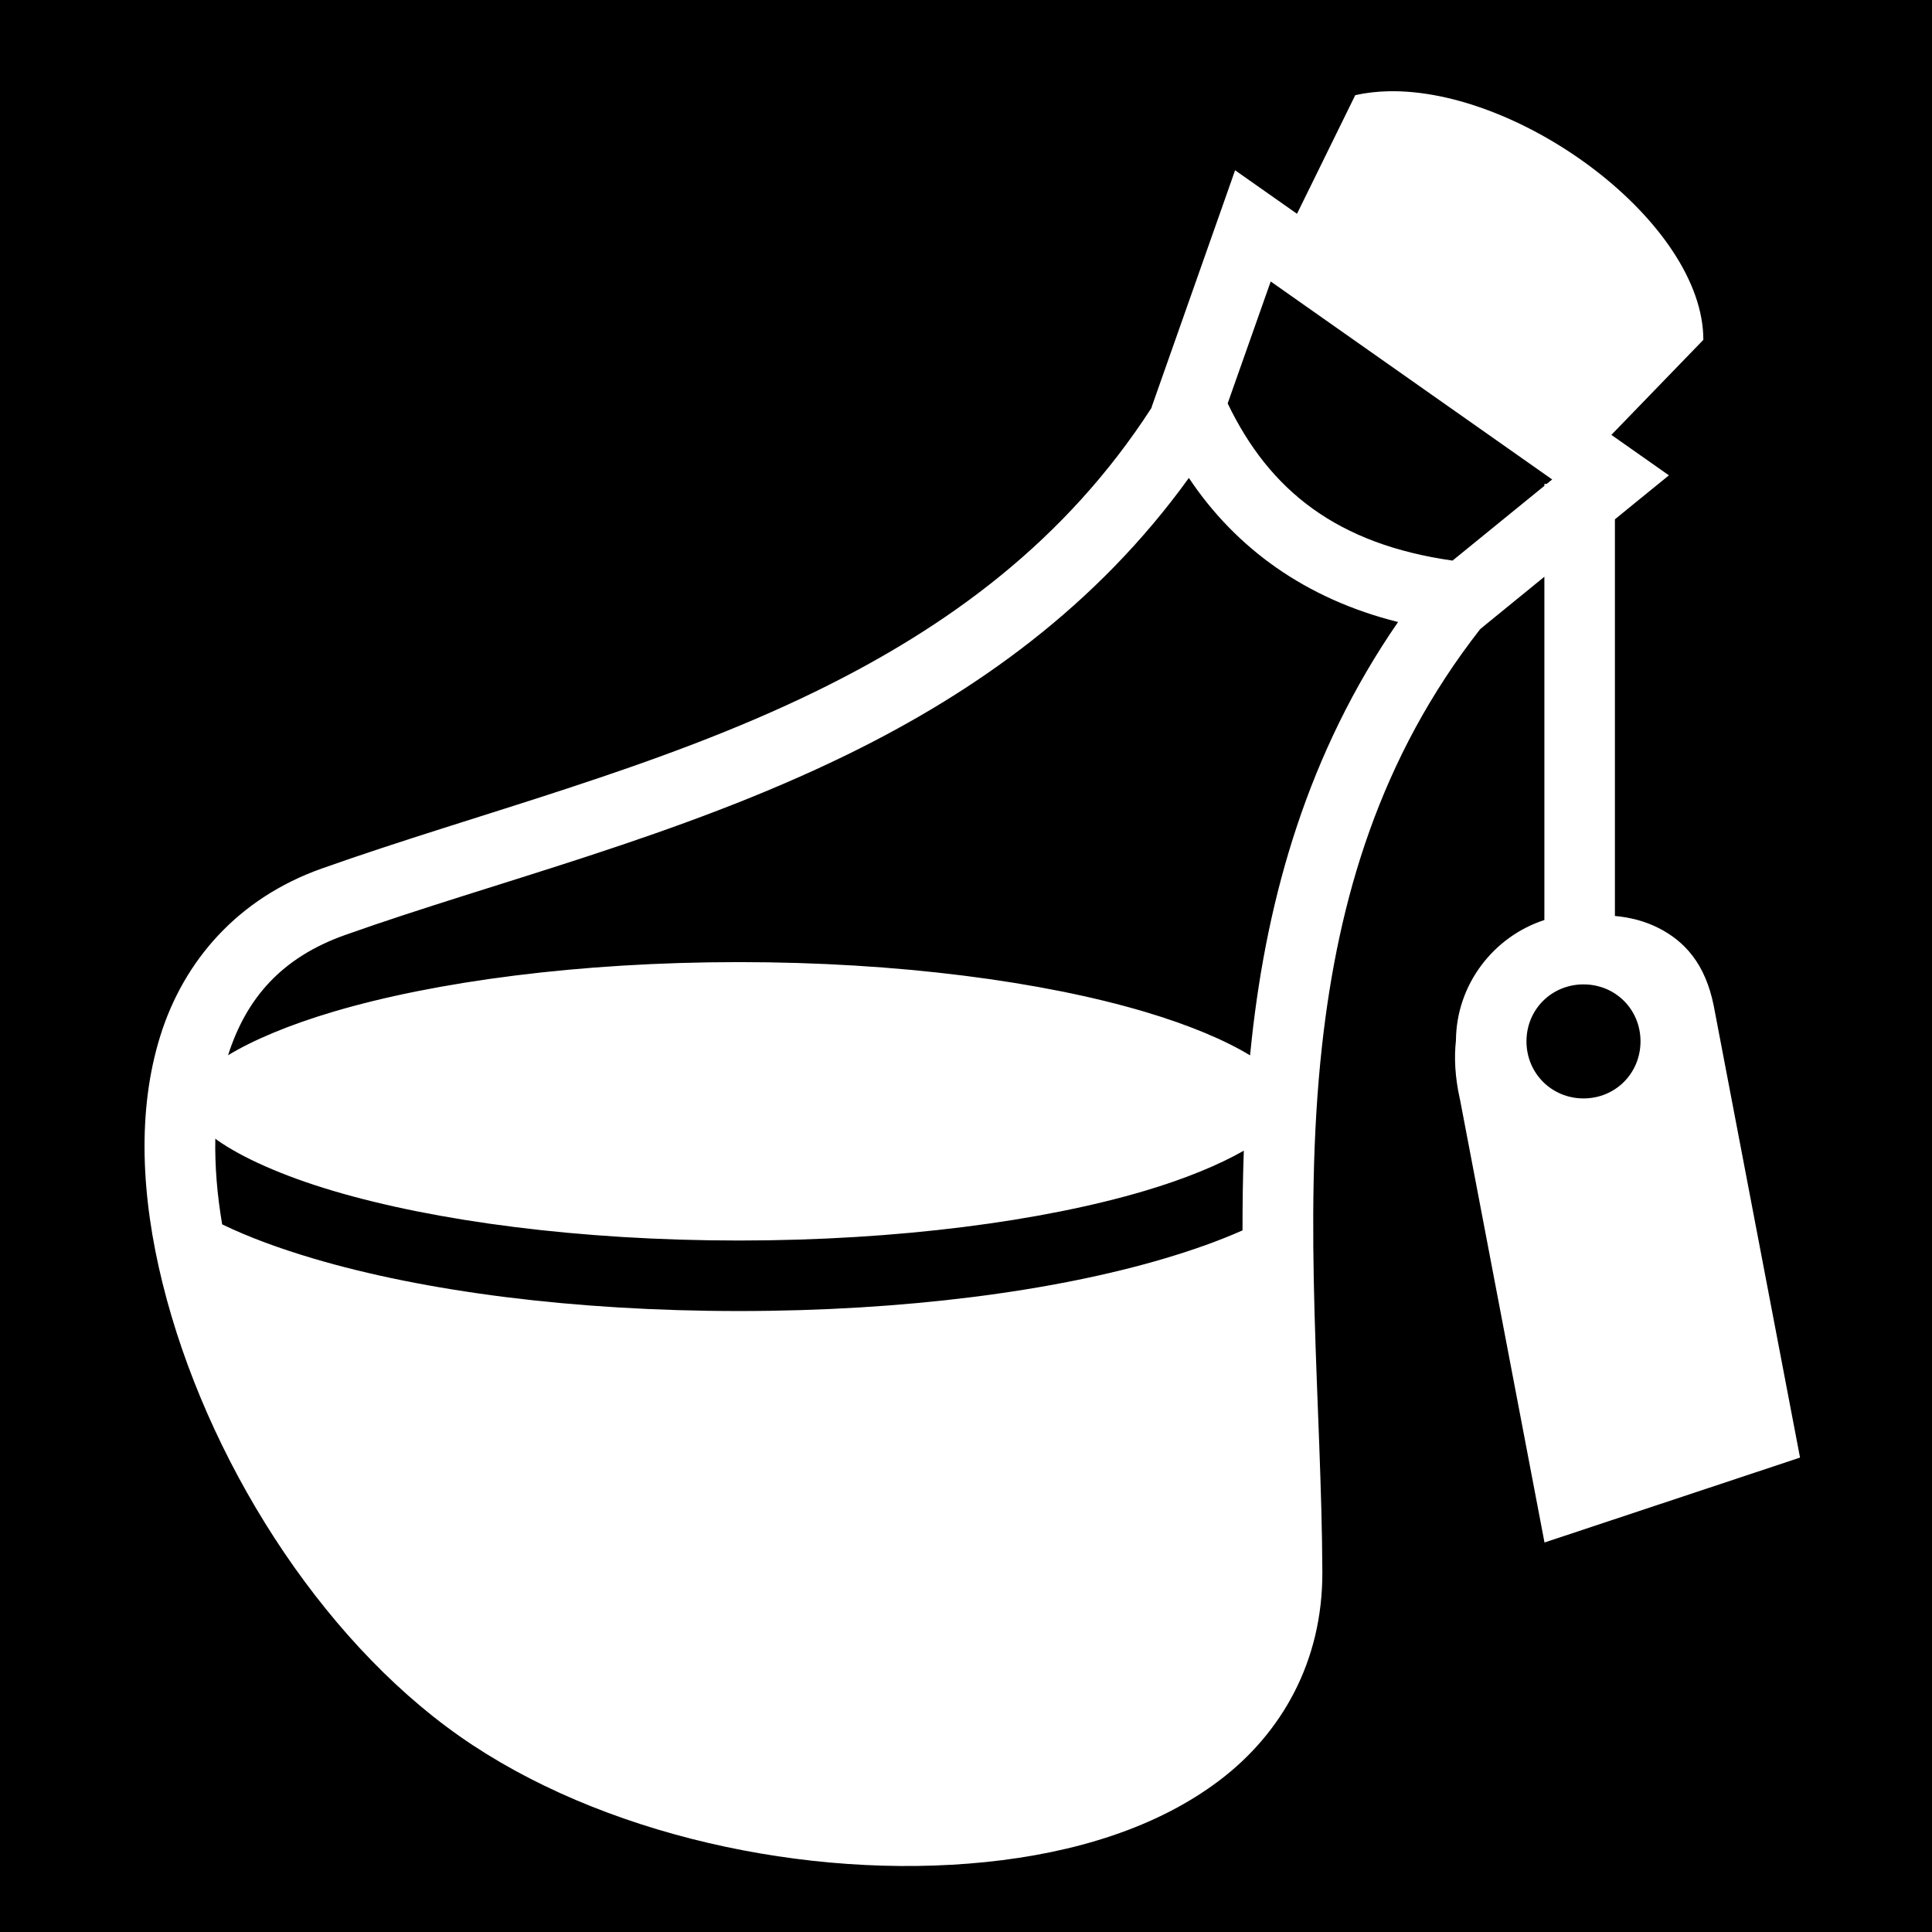
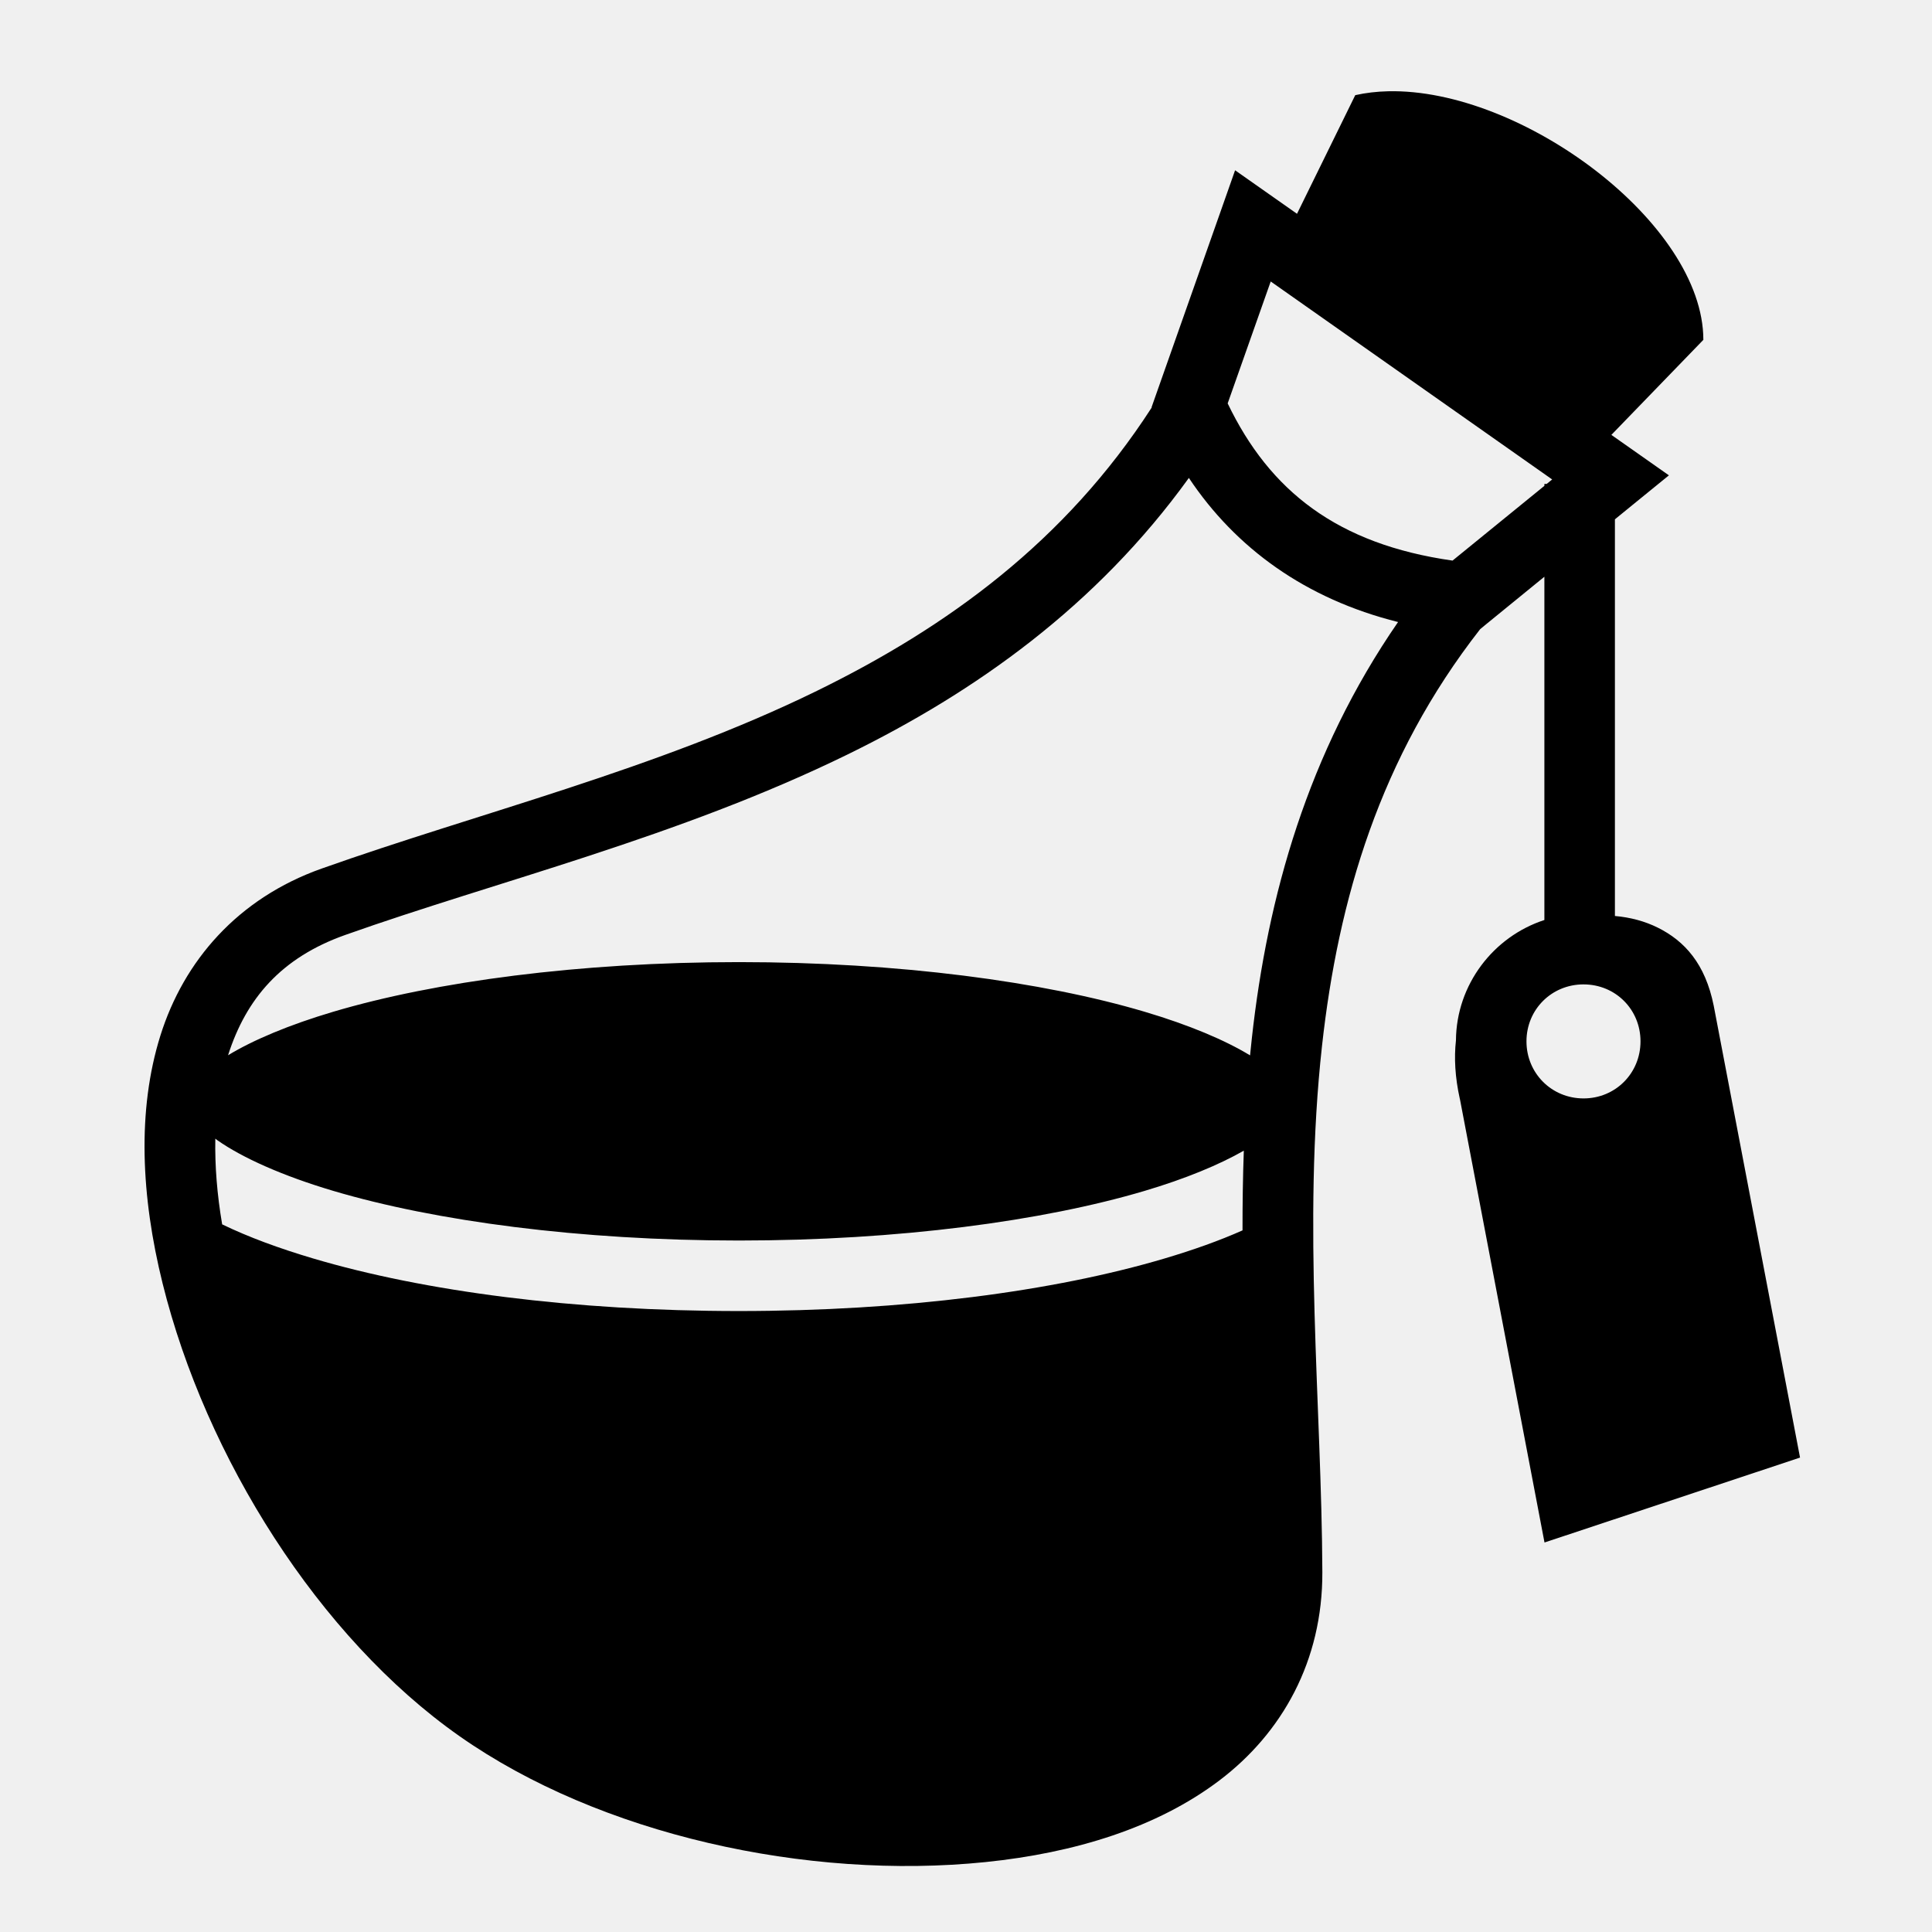
<svg xmlns="http://www.w3.org/2000/svg" viewBox="0 0 512 512">
-   <path d="M0 0h512v512H0z" />
-   <path fill="#fff" d="M367.844 24.188c-2.995.07-5.916.408-8.688 1.03L343.72 56.657l-6.314-4.437-10.094-7.095-4.093 11.625-16.814 47.688-1.22 3.468.033.094c-22.914 35.49-54.143 58.155-88.75 75.094-42.497 20.8-89.883 32.402-131.25 47.094-22.233 7.895-36.518 24.47-42.72 44.28-6.202 19.81-5.122 42.612.594 65.657 11.43 46.09 41.39 93.763 78.625 119.938 37.233 26.174 92.217 38.243 139.468 33.406 23.625-2.42 45.452-9.12 62-21.658 16.547-12.538 27.34-31.594 27.25-55.187-.172-43.895-5.293-92.393-.094-139.406 4.3-38.89 15.366-76.49 41.906-110.47l1.28-1.063 15.75-12.843v90.97c-13.467 4.385-23.325 17.07-23.436 31.905-.512 4.607-.25 9.738 1.03 15.5l.032.124.03.125 22.377 117.31 67.718-22.5-22.874-119.75c-2.23-11.095-7.69-17.16-14.875-20.717-3.383-1.676-7.24-2.71-11.31-3.063V137.625l4.75-3.875 9.56-7.78-10.092-7.095-5.157-3.625 24.376-25.188c0-30.925-48.225-66.712-83.562-65.874zM336.75 74.594l74.594 52.47-1.47 1.186h-.593v.5l-24.342 19.813c-30.565-4.34-48.466-18.5-59.594-41.657l11.406-32.312zm-21.688 52.062c12.428 18.638 30.934 32.057 55.438 38.188-23.95 34.7-34.592 72.706-38.75 110.312-.167 1.512-.32 3.02-.47 4.53-6.62-4.037-16.198-8.078-27.936-11.56-26.956-8-65.25-13.157-107.53-13.157-42.282 0-80.546 5.156-107.5 13.155-11.706 3.473-21.257 7.505-27.876 11.53 4.798-14.994 14.042-25.84 31.03-31.874 40-14.204 88.293-25.884 133.22-47.874 33.82-16.553 65.86-39.264 90.375-73.25zm104.594 134.22c8.455 0 15.094 6.636 15.094 15.093 0 8.453-6.64 15.124-15.094 15.124s-15.125-6.67-15.125-15.125 6.672-15.095 15.126-15.095zM57.062 301.75c.2.144.355.29.563.438 6.575 4.613 17.21 9.406 30.688 13.406 26.955 8 65.22 13.156 107.5 13.156s80.575-5.156 107.53-13.156c10.82-3.21 19.756-6.927 26.282-10.656-.258 7.08-.352 14.132-.344 21.125-6.165 2.74-13.052 5.19-20.624 7.437-29.44 8.737-69.065 13.938-112.844 13.938-43.778 0-83.402-5.2-112.843-13.938-9.018-2.676-17.087-5.64-24.095-9.03-1.346-7.904-1.953-15.534-1.813-22.72z" />
+   <path fill="currentColor" d="M367.844 24.188c-2.995.07-5.916.408-8.688 1.03L343.72 56.657l-6.314-4.437-10.094-7.095-4.093 11.625-16.814 47.688-1.22 3.468.033.094c-22.914 35.49-54.143 58.155-88.75 75.094-42.497 20.8-89.883 32.402-131.25 47.094-22.233 7.895-36.518 24.47-42.72 44.28-6.202 19.81-5.122 42.612.594 65.657 11.43 46.09 41.39 93.763 78.625 119.938 37.233 26.174 92.217 38.243 139.468 33.406 23.625-2.42 45.452-9.12 62-21.658 16.547-12.538 27.34-31.594 27.25-55.187-.172-43.895-5.293-92.393-.094-139.406 4.3-38.89 15.366-76.49 41.906-110.47l1.28-1.063 15.75-12.843v90.97c-13.467 4.385-23.325 17.07-23.436 31.905-.512 4.607-.25 9.738 1.03 15.5l.032.124.03.125 22.377 117.31 67.718-22.5-22.874-119.75c-2.23-11.095-7.69-17.16-14.875-20.717-3.383-1.676-7.24-2.71-11.31-3.063V137.625l4.75-3.875 9.56-7.78-10.092-7.095-5.157-3.625 24.376-25.188c0-30.925-48.225-66.712-83.562-65.874zM336.75 74.594l74.594 52.47-1.47 1.186h-.593v.5l-24.342 19.813c-30.565-4.34-48.466-18.5-59.594-41.657l11.406-32.312zm-21.688 52.062c12.428 18.638 30.934 32.057 55.438 38.188-23.95 34.7-34.592 72.706-38.75 110.312-.167 1.512-.32 3.02-.47 4.53-6.62-4.037-16.198-8.078-27.936-11.56-26.956-8-65.25-13.157-107.53-13.157-42.282 0-80.546 5.156-107.5 13.155-11.706 3.473-21.257 7.505-27.876 11.53 4.798-14.994 14.042-25.84 31.03-31.874 40-14.204 88.293-25.884 133.22-47.874 33.82-16.553 65.86-39.264 90.375-73.25zm104.594 134.22c8.455 0 15.094 6.636 15.094 15.093 0 8.453-6.64 15.124-15.094 15.124s-15.125-6.67-15.125-15.125 6.672-15.095 15.126-15.095zM57.062 301.75c.2.144.355.29.563.438 6.575 4.613 17.21 9.406 30.688 13.406 26.955 8 65.22 13.156 107.5 13.156s80.575-5.156 107.53-13.156c10.82-3.21 19.756-6.927 26.282-10.656-.258 7.08-.352 14.132-.344 21.125-6.165 2.74-13.052 5.19-20.624 7.437-29.44 8.737-69.065 13.938-112.844 13.938-43.778 0-83.402-5.2-112.843-13.938-9.018-2.676-17.087-5.64-24.095-9.03-1.346-7.904-1.953-15.534-1.813-22.72z" />
</svg>
